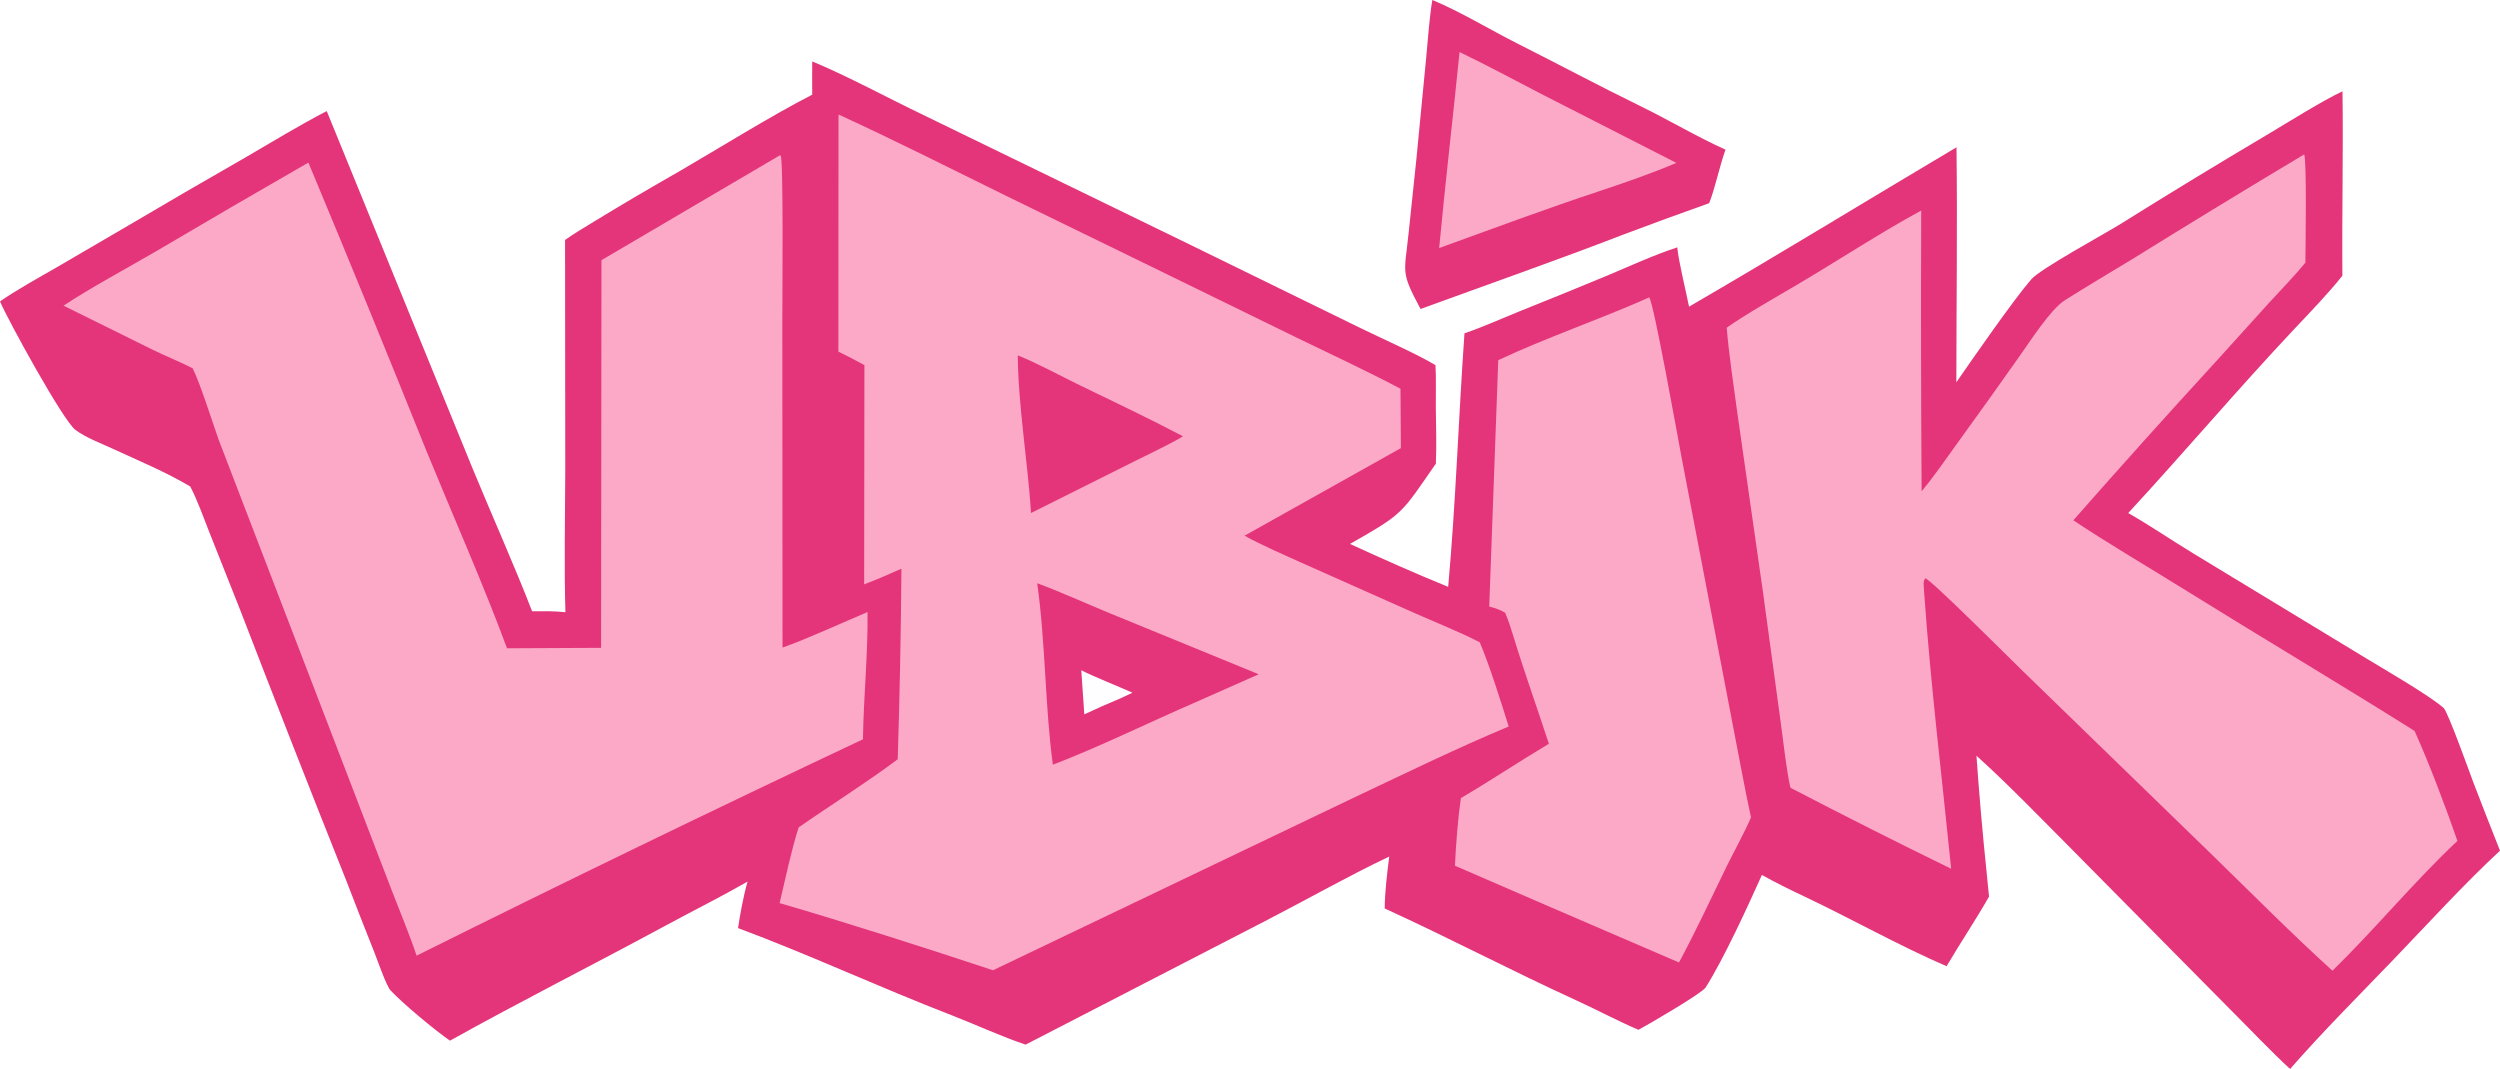
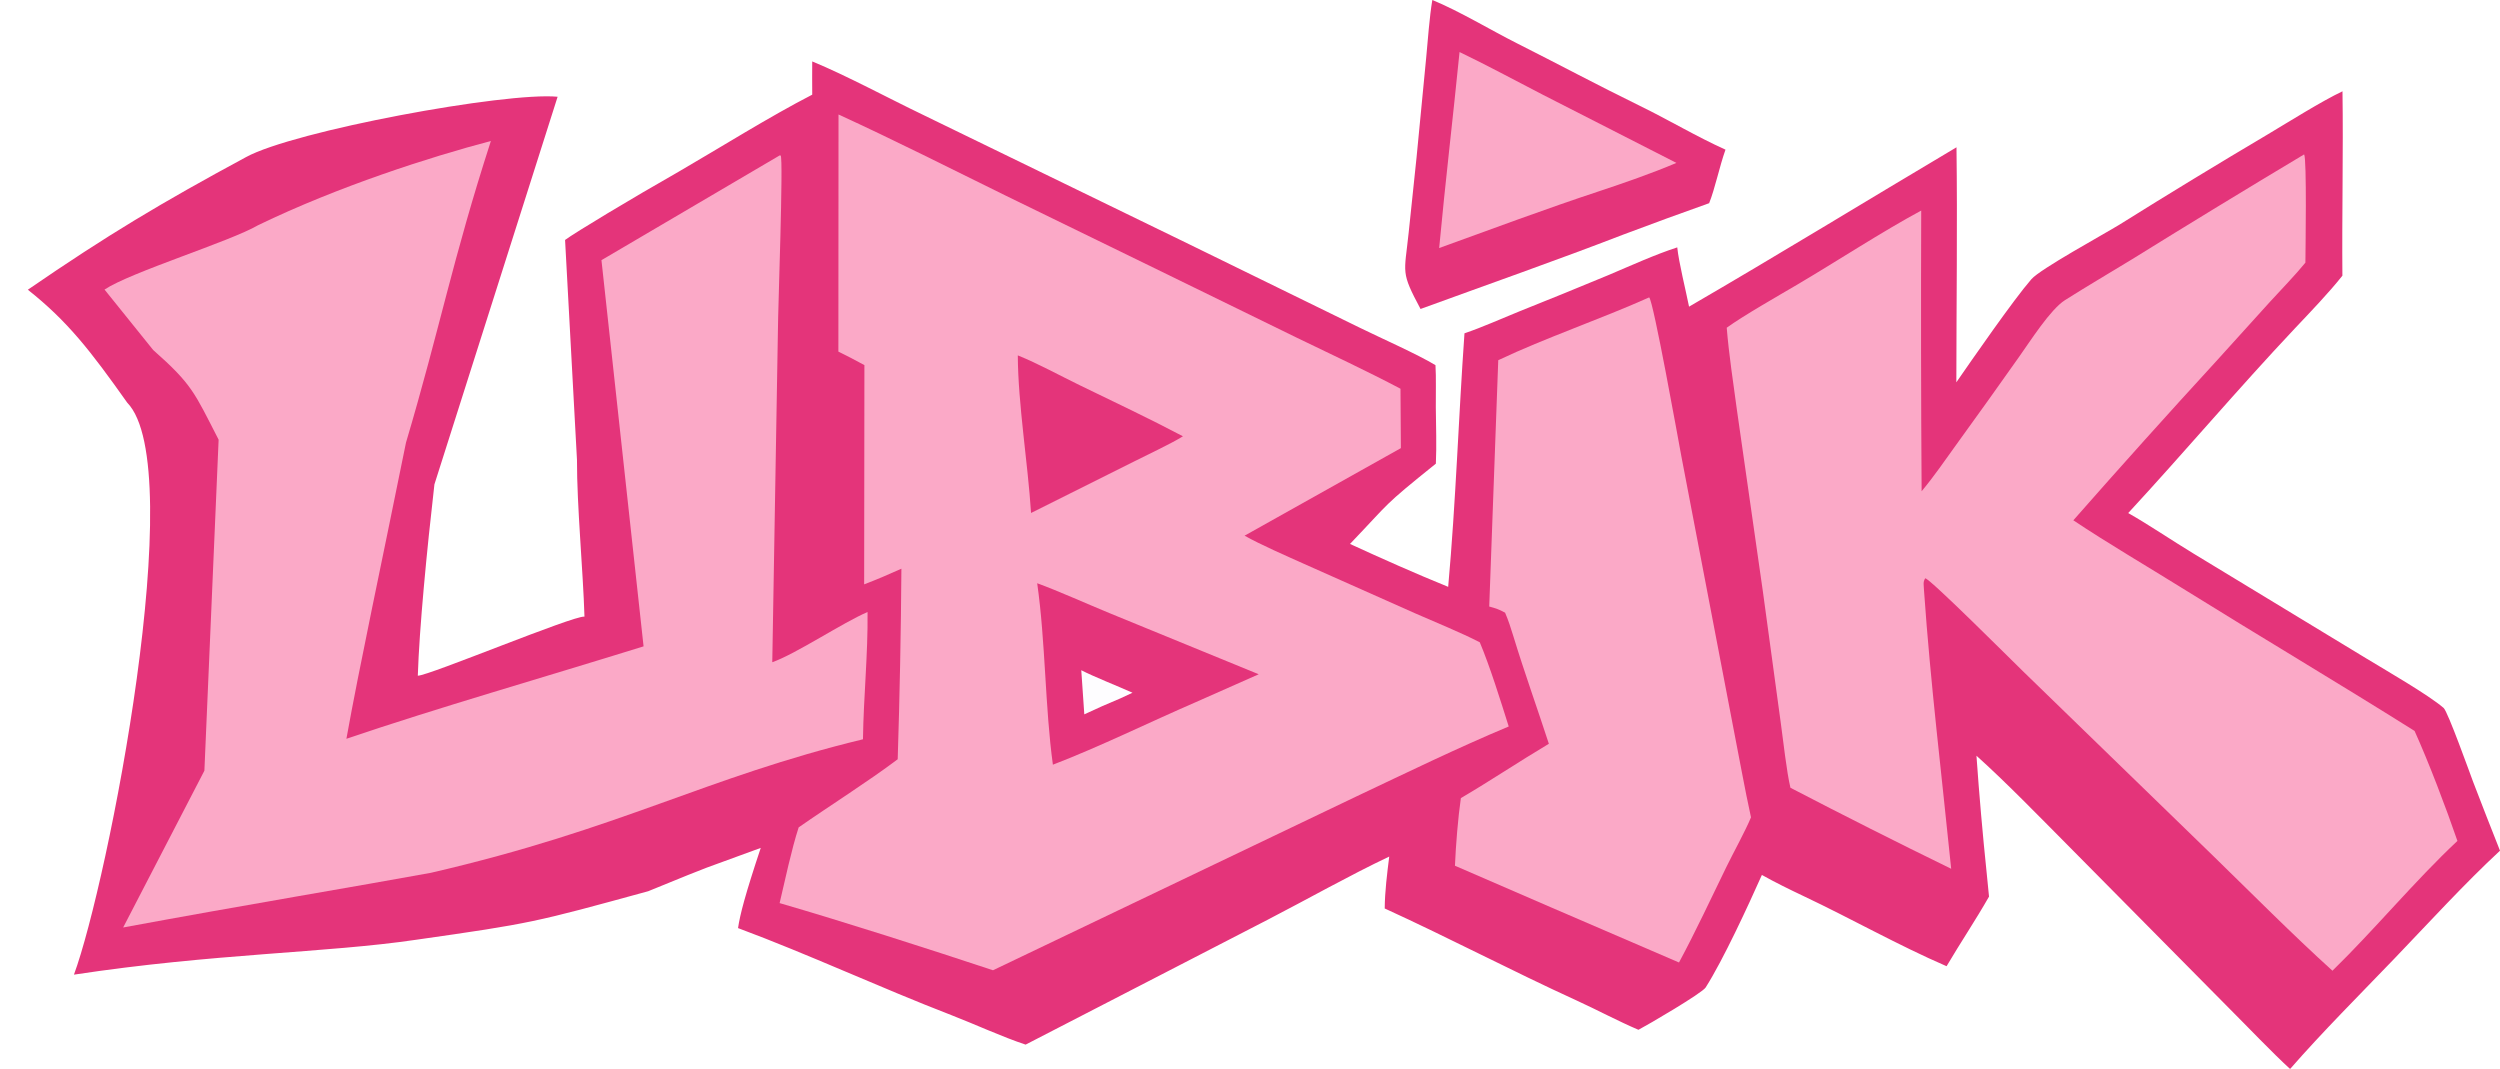
<svg xmlns="http://www.w3.org/2000/svg" version="1.1" style="display:block" viewBox="0 0 1920.672 821.25" width="960.336" height="410.625" preserveAspectRatio="none" id="svg10">
  <defs id="defs10" />
-   <path fill="#e4347a" d="m 624.004,47.186 c 26.469,10.921 58.805,28.412 85.303,41.116 l 204.012,99.207 131.343,64.26 c 15.23,7.514 44.65,20.512 58.17,28.784 0.59,9.334 0.16,22.553 0.26,32.354 0.14,14.016 0.67,29.489 0.04,43.296 -27.34,39.427 -24.65,38.067 -65.97,61.687 24.06,11.07 50.94,23.02 75.43,32.97 5.96,-66.28 7.89,-129.22 12.52,-194.783 13.82,-4.692 28.41,-11.291 42.12,-16.835 23.04,-9.192 46.01,-18.552 68.91,-28.08 16.54,-7.004 35.48,-15.626 52.44,-21.114 1.22,11.736 6.52,32.818 9.06,45.55 68.42,-39.714 137.18,-81.889 205.47,-122.437 0.76,59.44 -0.07,120.936 -0.11,180.551 11.83,-17.111 43.87,-63.387 57.63,-79.189 6.88,-7.908 54.84,-34.054 67.76,-41.978 37.69,-23.578 75.67,-46.694 113.92,-69.345 15.93,-9.495 41.18,-25.376 57.35,-33.056 0.67,46.926 -0.48,94.381 -0.07,141.664 -10.77,13.557 -24.43,27.687 -36.43,40.409 -43.66,46.328 -84.97,95.251 -128.12,141.943 15.56,8.8 34.15,21.41 49.94,30.99 l 132.91,80.66 c 14.23,8.68 47.62,27.86 59.47,38.08 3.25,2.81 20.23,50.36 22.72,56.93 6.76,17.62 13.62,35.2 20.59,52.74 -27.14,25.14 -55.03,55.72 -80.94,82.7 -26.45,27.54 -55.37,56.41 -80.32,84.99 -13.75,-12.54 -32.54,-32.34 -46.23,-45.99 l -125.48,-126.8 c -21.61,-21.72 -46.6,-47.53 -69.25,-67.86 2.11,30.06 4.73,60.08 7.85,90.05 l 1.8,18.17 c -10.32,18.13 -21.99,35.48 -32.61,53.49 -37.09,-16.04 -73.28,-36.57 -109.89,-53.88 -10.53,-4.98 -21.9,-10.56 -32,-16.24 -10.61,23.79 -29.6,65.01 -43.2,86.46 -2.8,4.41 -44.27,28.67 -51.63,32.51 -15.3,-6.49 -32.18,-15.52 -47.52,-22.52 -49.52,-22.62 -97.95,-48.08 -147.42,-70.69 0.1,-13.08 1.85,-26.88 3.47,-39.88 -30.47,14.44 -63.04,32.86 -93.39,48.54 l -185.958,95.94 c -17.68,-5.82 -39.574,-15.91 -57.36,-22.78 -54.463,-21.03 -108.981,-46.43 -163.584,-66.75 1.538,-10.43 4.335,-25.6 7.325,-35.72 -20.517,11.76 -42.182,22.55 -63.049,33.84 -54.779,29.64 -111.224,58.09 -165.586,88.37 -11.611,-8.05 -35.797,-28.12 -45.68,-38.64 -3.147,-3.35 -10.063,-23.22 -12.329,-29 -7.262,-18.2 -14.406,-36.45 -21.431,-54.75 -27.751,-69.65 -55.116,-139.46 -82.095,-209.42 l -22.929,-57.78 c -4.233,-10.73 -9.929,-26.56 -15.104,-36.18 -18.884,-11.197 -40.336,-20.126 -60.309,-29.342 -9.079,-4.188 -19.832,-8.131 -27.878,-14.119 -9.476,-7.053 -51.628,-84.001 -57.945,-98.69 C 11.085,223.694 30.077,213.129 42.064,206.246 l 52.927,-30.887 c 31.208,-18.431 62.541,-36.648 93.999,-54.65 20.931,-12.228 40.353,-24.055 62.028,-35.374 l 111.995,274.444 c 14.433,35.061 32.27,74.901 45.781,109.821 8.444,0 17.247,-0.22 25.604,0.75 -1.043,-34.78 -0.218,-72.88 -0.129,-108.045 l -0.142,-177.956 c 5.569,-4.169 17.125,-10.947 23.569,-14.932 20.947,-12.762 42.085,-25.207 63.406,-37.332 32.408,-18.813 69.896,-42.338 102.91,-59.358 -0.124,-8.433 -0.014,-17.087 -0.008,-25.541 z" id="path1" />
+   <path fill="#e4347a" d="m 624.004,47.186 c 26.469,10.921 58.805,28.412 85.303,41.116 l 204.012,99.207 131.343,64.26 c 15.23,7.514 44.65,20.512 58.17,28.784 0.59,9.334 0.16,22.553 0.26,32.354 0.14,14.016 0.67,29.489 0.04,43.296 -41.974,33.799 -33.655,27.936 -65.97,61.687 24.06,11.07 50.94,23.02 75.43,32.97 5.96,-66.28 7.89,-129.22 12.52,-194.783 13.82,-4.692 28.41,-11.291 42.12,-16.835 23.04,-9.192 46.01,-18.552 68.91,-28.08 16.54,-7.004 35.48,-15.626 52.44,-21.114 1.22,11.736 6.52,32.818 9.06,45.55 68.42,-39.714 137.18,-81.889 205.47,-122.437 0.76,59.44 -0.07,120.936 -0.11,180.551 11.83,-17.111 43.87,-63.387 57.63,-79.189 6.88,-7.908 54.84,-34.054 67.76,-41.978 37.69,-23.578 75.67,-46.694 113.92,-69.345 15.93,-9.495 41.18,-25.376 57.35,-33.056 0.67,46.926 -0.48,94.381 -0.07,141.664 -10.77,13.557 -24.43,27.687 -36.43,40.409 -43.66,46.328 -84.97,95.251 -128.12,141.943 15.56,8.8 34.15,21.41 49.94,30.99 l 132.91,80.66 c 14.23,8.68 47.62,27.86 59.47,38.08 3.25,2.81 20.23,50.36 22.72,56.93 6.76,17.62 13.62,35.2 20.59,52.74 -27.14,25.14 -55.03,55.72 -80.94,82.7 -26.45,27.54 -55.37,56.41 -80.32,84.99 -13.75,-12.54 -32.54,-32.34 -46.23,-45.99 l -125.48,-126.8 c -21.61,-21.72 -46.6,-47.53 -69.25,-67.86 2.11,30.06 4.73,60.08 7.85,90.05 l 1.8,18.17 c -10.32,18.13 -21.99,35.48 -32.61,53.49 -37.09,-16.04 -73.28,-36.57 -109.89,-53.88 -10.53,-4.98 -21.9,-10.56 -32,-16.24 -10.61,23.79 -29.6,65.01 -43.2,86.46 -2.8,4.41 -44.27,28.67 -51.63,32.51 -15.3,-6.49 -32.18,-15.52 -47.52,-22.52 -49.52,-22.62 -97.95,-48.08 -147.42,-70.69 0.1,-13.08 1.85,-26.88 3.47,-39.88 -30.47,14.44 -63.04,32.86 -93.39,48.54 l -185.958,95.94 c -17.68,-5.82 -39.574,-15.91 -57.36,-22.78 -54.463,-21.03 -108.981,-46.43 -163.584,-66.75 1.538,-10.43 5.461,-25.6 17.456,-61.61 -53.161,19.64 -28.514,9.655 -86.518,33.303 -87.519,23.963 -89.025,24.567 -178.272,37.281 C 250.729,732.167 164.149,732.489 56.814,748.788 82.807,678.36 145.893,358.97 97.762,309.375 69.57,269.591 52.039,246.853 21.388,222.584 82.49,180.592 123.763,155.921 188.99,120.709 225.84,100.521 388.419,70.524 428.401,74.328 L 333.745,372.161 c -5.829,50.82 -11.631,110.922 -12.754,146.968 8.444,0 119.683,-46.372 128.04,-45.402 -1.043,-34.78 -5.846,-85.262 -5.757,-120.427 L 434.127,184.349 c 7.405,-5.544 51.083,-31.853 86.975,-52.264 32.408,-18.813 69.896,-42.338 102.91,-59.358 -0.124,-8.433 -0.014,-17.087 -0.008,-25.541 z" id="path1" />
  <path fill="#fba9c7" d="m 644.208,87.956 c 42.534,19.526 86.845,41.843 128.915,62.573 l 118.319,57.677 105.05,51.345 c 26.3,12.734 53.64,25.462 79.46,39.094 l 0.31,45.63 -120.09,67.275 c 12.08,6.85 32.59,15.76 45.76,21.69 l 85.23,37.94 c 15.18,6.69 35.31,14.81 49.72,22.29 7.81,18.55 16.04,45.03 22.22,64.66 -39.13,16.36 -78.94,35.75 -117.45,53.95 l -278.763,133.34 c -51.799,-17.14 -112.039,-36.48 -163.937,-51.6 4.211,-17.75 9.091,-41.09 14.643,-58.18 23.965,-16.7 53.223,-35.12 76.082,-52.33 1.551,-48.78 2.5,-97.58 2.847,-146.39 -9.9,4.45 -18.454,8.13 -28.618,12.02 l 0.194,-168.438 c -6.586,-3.606 -13.254,-7.061 -19.998,-10.364 z" id="path2" />
  <path fill="#e4347a" d="m 796.838,448.09 c 16.369,5.96 38.55,15.98 55.355,22.88 l 114.839,47.05 -48.445,21.46 c -35.537,15.39 -73.712,34.21 -109.682,48.01 -6.029,-43.53 -5.663,-94.6 -12.067,-139.4 z" id="path3" />
  <path fill="#fefdff" d="m 830.708,514.91 c 9.544,4.95 28.498,12.4 39.355,17.29 l -9.481,4.42 c -9.282,3.84 -18.468,7.9 -27.549,12.19 z" id="path4" />
  <path fill="#e4347a" d="m 781.945,273.026 c 15.209,6.118 32.501,15.602 47.441,22.863 26.469,12.864 53.442,25.572 79.437,39.297 -9.106,5.713 -27.05,13.997 -37.445,19.306 l -79.251,39.608 c -2.431,-38.276 -9.99,-83.421 -10.182,-121.074 z" id="path5" />
-   <path fill="#fba9c7" d="m 599.042,119.379 0.729,0.099 c 2.207,2.378 1.272,111.938 1.268,125.819 l 0.154,252.213 c 18.1,-6.33 46.834,-19.51 65.321,-27.3 0.361,32.45 -3.08,65.35 -3.522,97.76 -114.904,54.19 -229.227,109.61 -342.949,166.24 -4.91,-15.03 -13.332,-35.13 -19.188,-50.43 l -37.427,-97.51 -95.464,-248.467 c -4.797,-13.557 -14.124,-43.186 -19.948,-54.856 -9.113,-4.673 -20.726,-9.414 -30.345,-14.062 l -68.892,-34.047 c 20.245,-13.462 49.046,-28.923 70.819,-41.608 38.972,-23.013 78.081,-45.792 117.326,-68.338 30.857,73.883 61.191,147.984 90.999,222.296 19.814,48.392 43.634,102.152 61.595,150.872 l 72.27,-0.35 0.289,-297.829 z" id="path6" />
+   <path fill="#fba9c7" d="m 599.042,119.379 0.729,0.099 c 2.207,2.378 -2.105,119.818 -2.109,133.699 l -4.349,255.59 c 18.1,-6.33 54.714,-30.767 73.201,-38.557 0.361,32.45 -3.08,65.35 -3.522,97.76 C 541.334,597.395 478.462,636.449 330.97,670.566 276.13,680.62 188.271,695.213 94.613,712.558 L 157.031,592.092 167.964,337.803 c -18.581,-36.093 -20.063,-42.232 -50.293,-68.918 L 80.297,222.456 c 20.245,-13.462 96.324,-36.803 118.097,-49.488 61.485,-29.767 132.334,-52.456 178.742,-64.655 -29.523,91.234 -39.044,143.505 -65.227,231.734 -19.391,95.967 -35.596,170.935 -45.777,227.535 69.59,-23.666 152.199,-47.332 228.299,-70.998 L 462.077,199.881 Z" id="path6" />
  <path fill="#fba9c7" d="m 1770.192,118.611 c 2.14,3.232 1.04,73.879 0.98,83.174 -7.53,9.296 -18.98,21.076 -27.23,30.108 l -41.29,45.621 c -37.02,40.352 -73.62,81.093 -109.78,122.216 25.68,17.17 56.82,35.44 83.36,51.94 59.31,36.91 119.66,72.7 178.81,109.89 10.89,24.05 24.46,59.77 32.92,84.5 -32.22,30.12 -64.21,68.76 -96.01,99.71 -30.18,-27.24 -62.83,-60.18 -92.17,-88.73 l -144.92,-140.68 c -9.27,-9 -71.49,-71.26 -75.75,-72.09 -1.93,2.82 -1.09,5.38 -0.95,9.44 4.94,71.19 13.72,142.78 20.87,213.75 -41.42,-20.22 -82.59,-40.97 -123.49,-62.24 -2.87,-11.76 -5.6,-36.66 -7.38,-49.5 l -13.8,-101.33 -19.95,-139.476 c -2.71,-20.16 -6.23,-43.195 -7.82,-63.129 12.29,-8.982 40.12,-24.839 54.09,-33.066 30.38,-17.896 64.68,-40.417 95.33,-56.956 -0.27,71.878 -0.17,143.757 0.31,215.637 9.42,-11.237 18.15,-24.051 26.77,-35.971 16.18,-22.338 32.23,-44.775 48.13,-67.311 8.36,-11.722 23.99,-36.386 35.16,-43.469 16.77,-10.631 34.73,-21.154 51.75,-31.547 43.8,-27.182 87.82,-54.013 132.06,-80.491 z" id="path7" />
  <path fill="#fba9c7" d="m 1267.002,228.479 c 3.21,2.312 22.68,111.125 24.67,121.73 l 39.89,208.371 c 4.54,22.84 8.72,46.82 13.67,69.36 -4.49,10.83 -13.39,26.82 -18.88,38.08 -11.79,24.18 -23.72,49.81 -36.43,73.43 l -97.42,-41.97 -74.71,-32.37 c 0.67,-15.72 2.32,-36.46 4.54,-51.93 22.47,-13.21 44.85,-28.18 67.61,-41.76 -9.01,-27.69 -18.89,-55.08 -27.37,-82.95 -1.83,-6.01 -3.77,-11.99 -6.26,-17.77 -5.05,-2.71 -6.62,-3.16 -12.18,-4.74 l 6.93,-189.236 c 36.25,-17.177 78.9,-31.646 115.94,-48.245 z" id="path8" />
  <path fill="#e4347a" d="M 1100.412,2.9296875e-5 C 1121.072,8.457 1145.322,23.146 1165.472,33.288 c 31.51,15.867 62.75,32.577 94.47,48.065 21.92,10.697 43.54,23.652 65.7,33.621 -4.65,13.056 -8.04,29.851 -12.56,41.132 -22.02,7.815 -43.97,15.84 -65.84,24.074 -50.7,19.601 -104.69,38.516 -155.89,57.2 -15.39,-28.911 -12.46,-26.688 -9.11,-58.684 l 6.02,-57.443 7.4,-76.576 c 1.3,-13.59 2.54,-31.602 4.75,-44.677 z" id="path9" />
  <path fill="#fba9c7" d="m 1121.322,39.977 c 20.33,9.704 43.44,22.248 63.8,32.711 l 102.8,52.463 c -19.04,8.102 -40.01,15.324 -59.66,21.859 -39.08,12.899 -83.53,29.386 -122.6,43.551 4.71,-50.502 10.64,-100.227 15.66,-150.584 z" id="path10" />
</svg>
